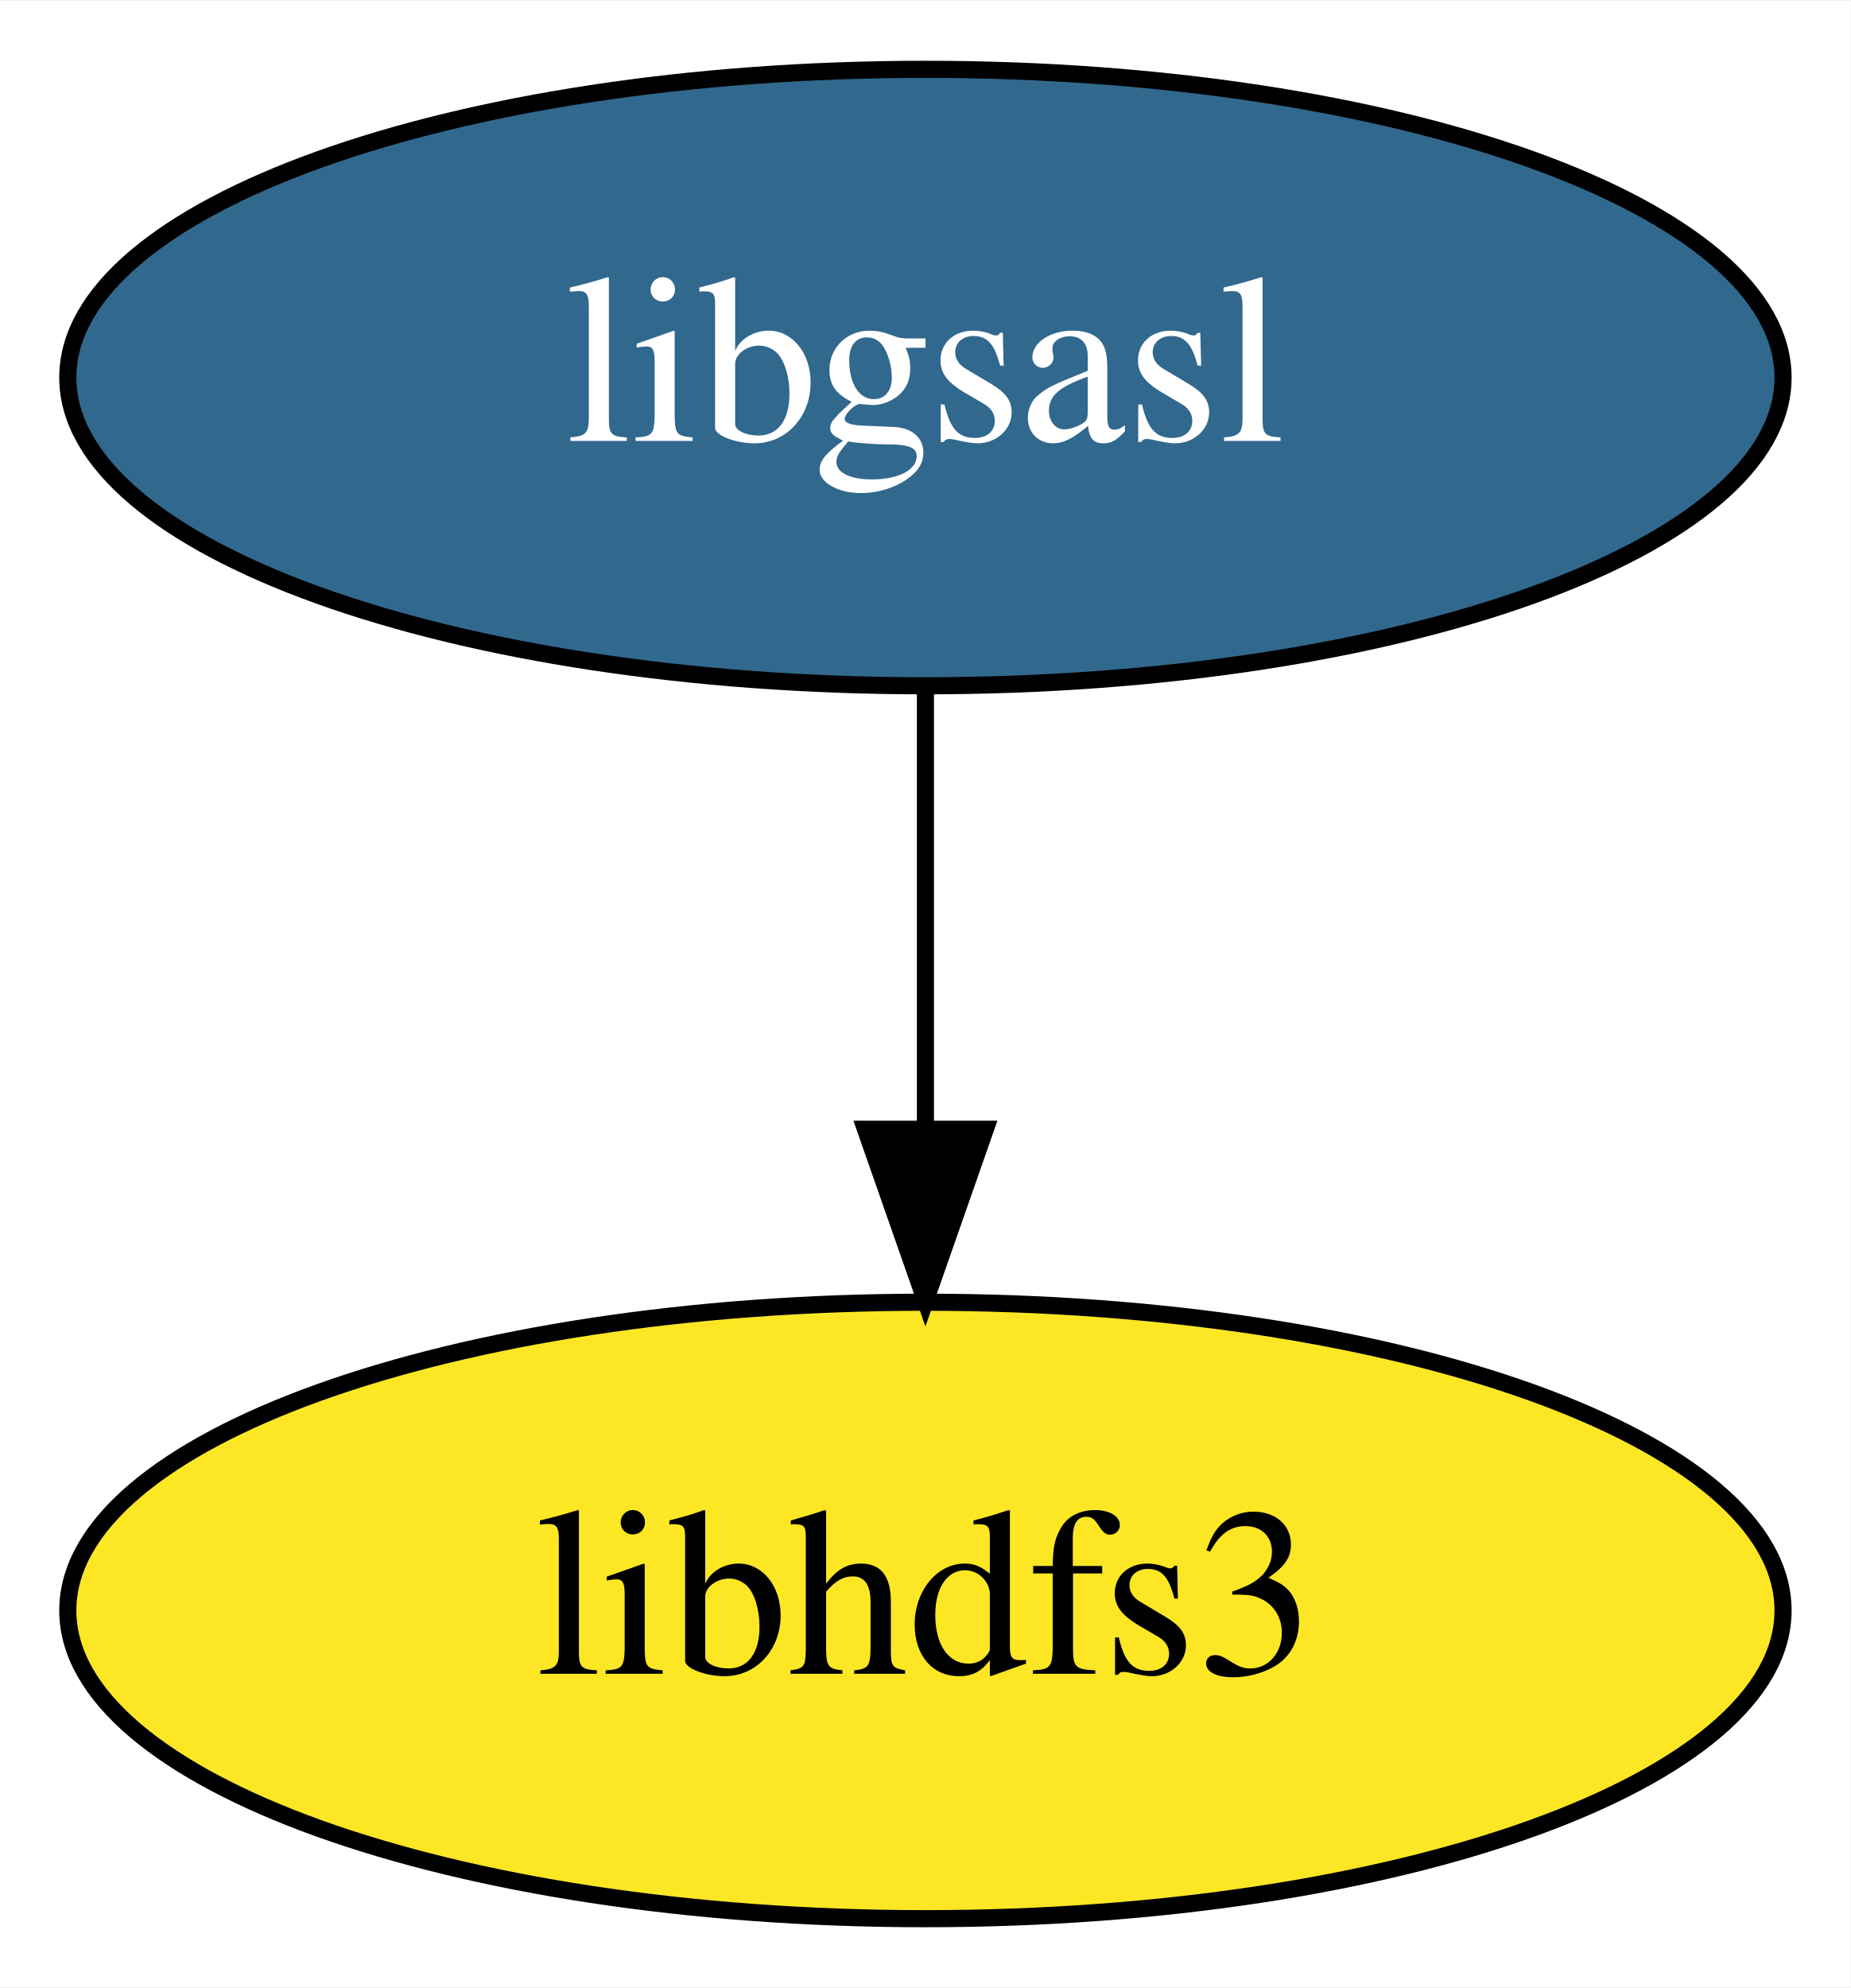
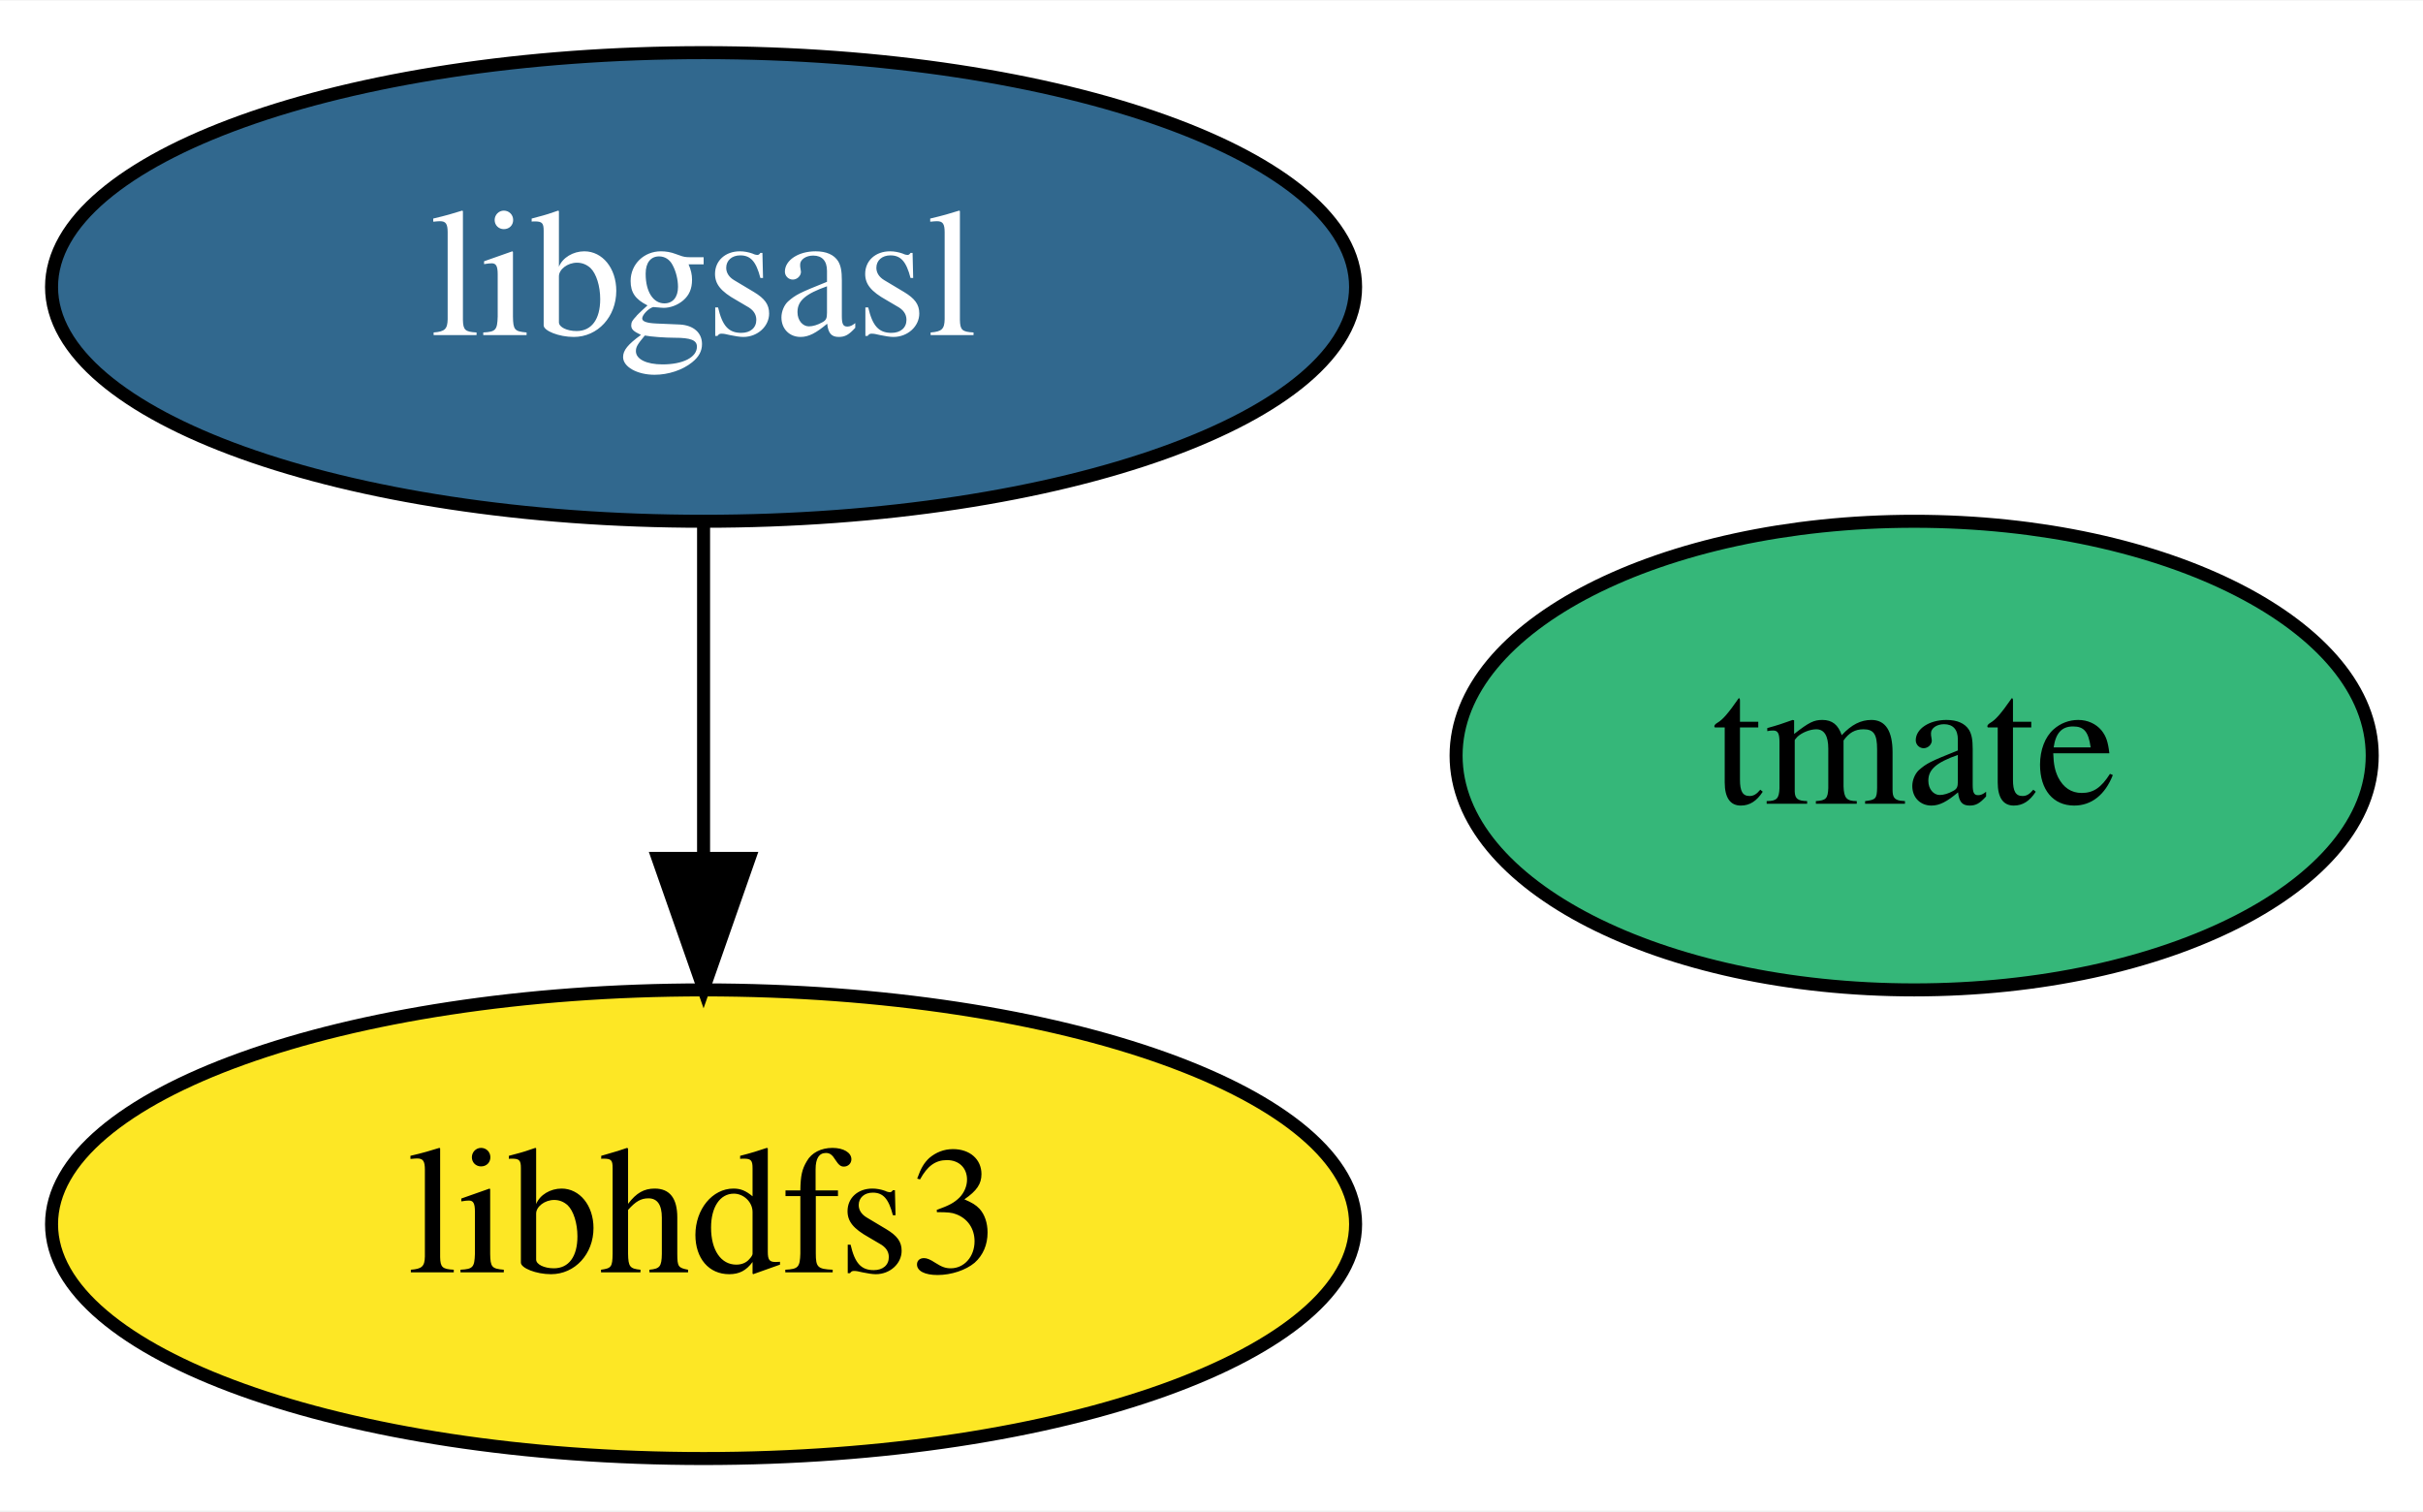
- <svg xmlns="http://www.w3.org/2000/svg" xmlns:xlink="http://www.w3.org/1999/xlink" width="108pt" height="116pt" viewBox="0.00 0.00 108.09 116.00">
+ <svg xmlns="http://www.w3.org/2000/svg" xmlns:xlink="http://www.w3.org/1999/xlink" width="186pt" height="116pt" viewBox="0.00 0.00 186.14 116.00">
  <g id="graph0" class="graph" transform="scale(1 1) rotate(0) translate(4 112)">
-     <polygon fill="white" stroke="transparent" points="-4,4 -4,-112 104.09,-112 104.09,4 -4,4" />
+     <polygon fill="white" stroke="transparent" points="-4,4 -4,-112 182.14,-112 182.14,4 -4,4" />
    <g id="node1" class="node">
      <g id="a_node1">
        <a xlink:href="https://github.com/conda-forge/libgsasl-feedstock/pull/16" xlink:title="libgsasl">
          <ellipse fill="#31688e" stroke="black" cx="50.05" cy="-90" rx="50.09" ry="18" />
          <text text-anchor="middle" x="50.05" y="-86.3" font-family="Times,serif" font-size="14.00" fill="white">libgsasl</text>
        </a>
      </g>
    </g>
    <g id="node2" class="node">
      <g id="a_node2">
        <a xlink:href="https://github.com/conda-forge/libhdfs3-feedstock" xlink:title="libhdfs3">
          <ellipse fill="#fde725" stroke="black" cx="50.05" cy="-18" rx="50.09" ry="18" />
          <text text-anchor="middle" x="50.05" y="-14.3" font-family="Times,serif" font-size="14.00">libhdfs3</text>
        </a>
      </g>
    </g>
    <g id="edge1" class="edge">
      <path fill="none" stroke="black" d="M50.05,-71.7C50.05,-63.98 50.05,-54.71 50.05,-46.11" />
      <polygon fill="black" stroke="black" points="53.55,-46.1 50.05,-36.1 46.55,-46.1 53.55,-46.1" />
    </g>
+     <g id="node3" class="node">
+       <g id="a_node3">
+         <a xlink:href="https://github.com/conda-forge/tmate-feedstock" xlink:title="tmate">
+           <ellipse fill="#35b779" stroke="black" cx="143.05" cy="-54" rx="35.19" ry="18" />
+           <text text-anchor="middle" x="143.05" y="-50.3" font-family="Times,serif" font-size="14.00">tmate</text>
+         </a>
+       </g>
+     </g>
  </g>
</svg>
